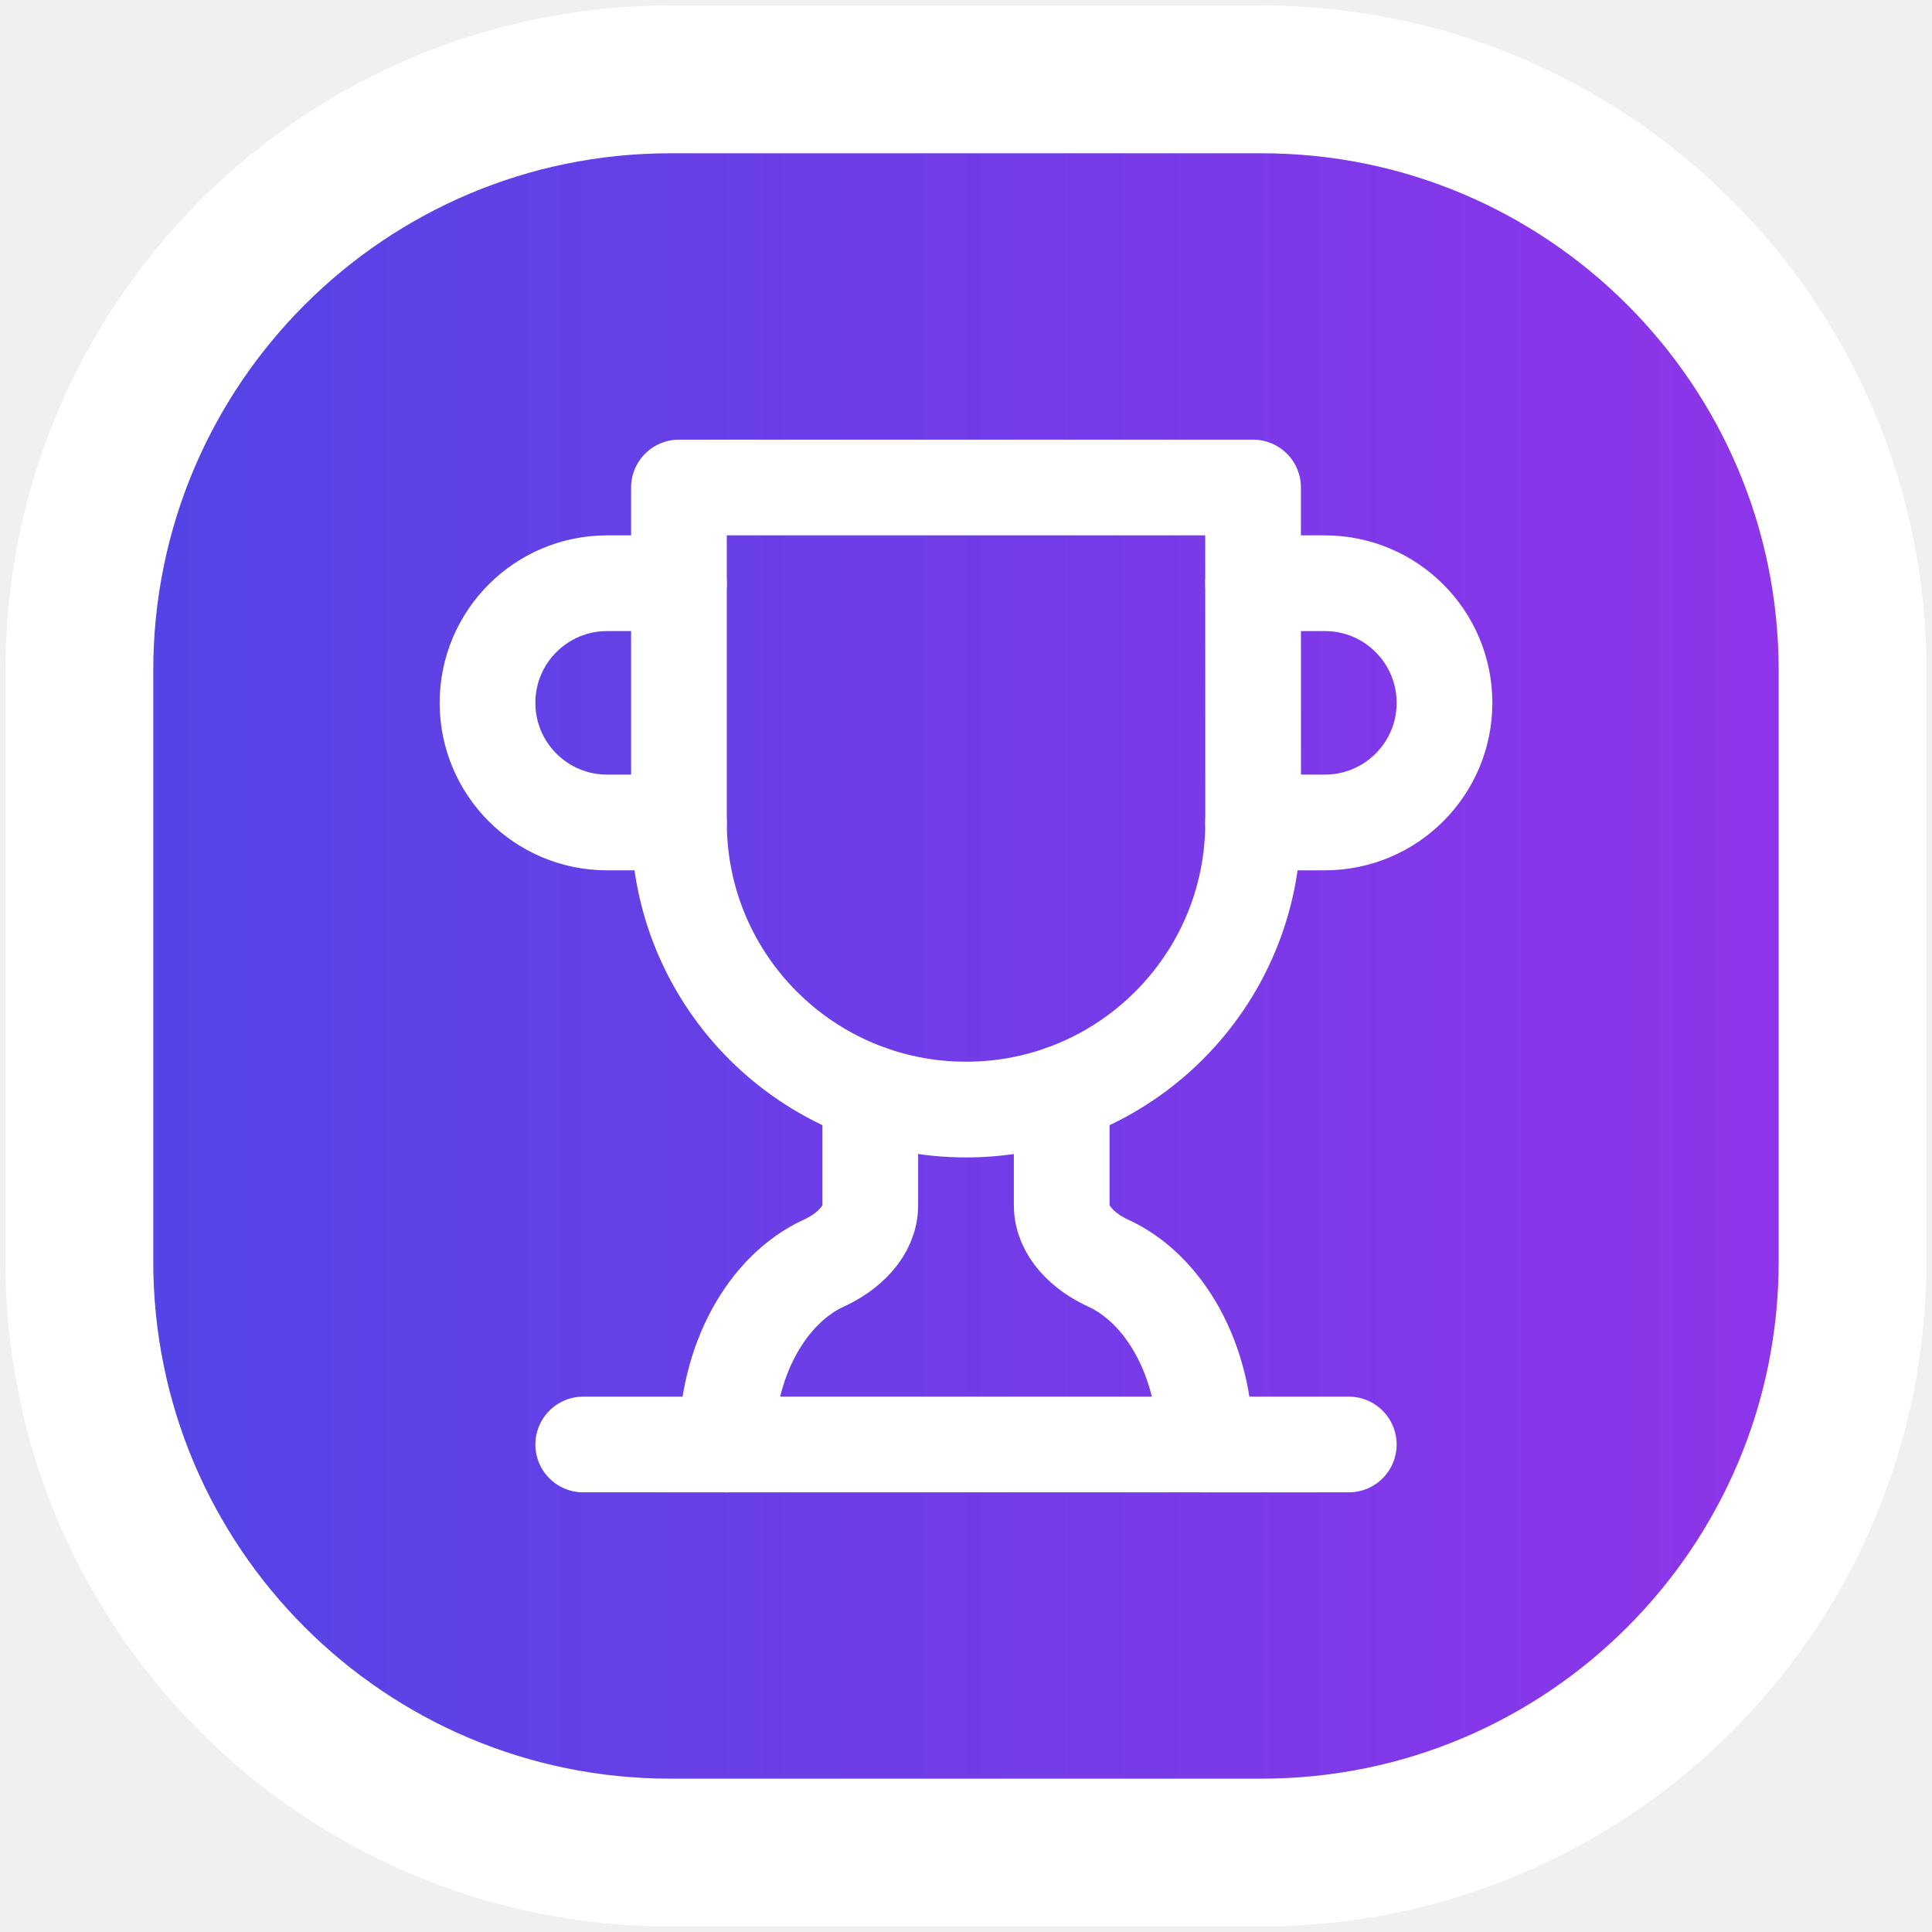
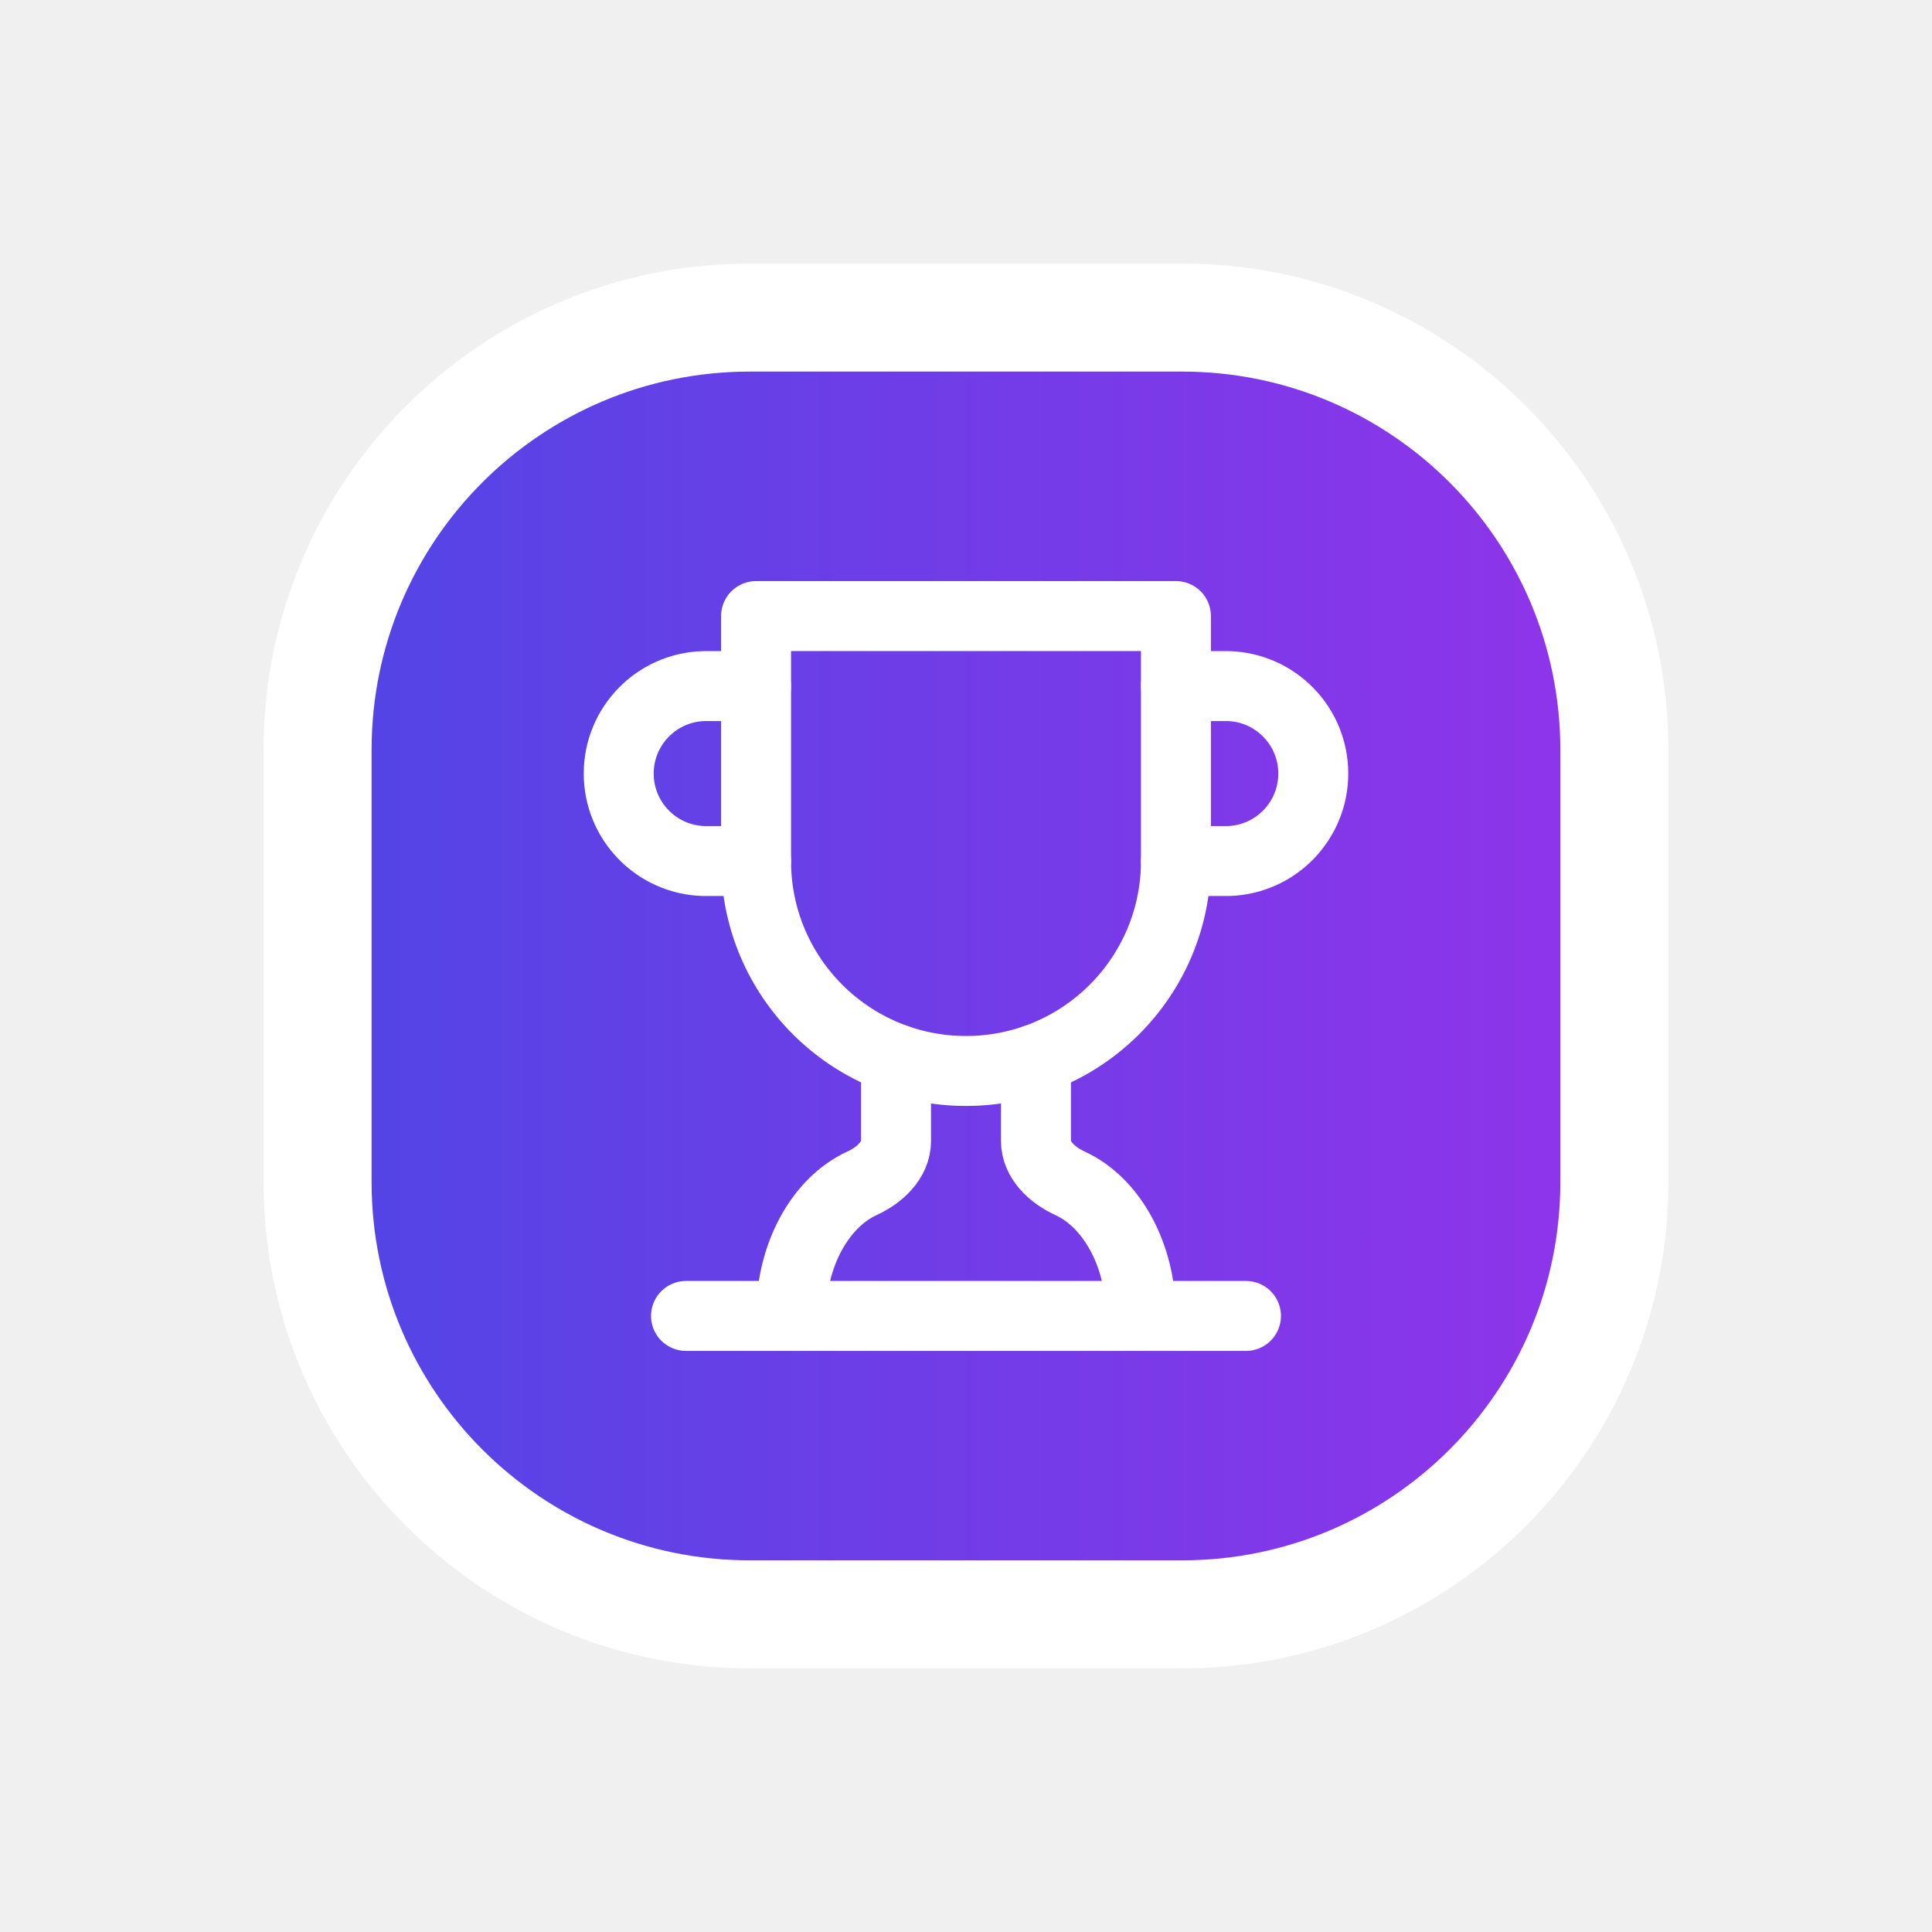
<svg xmlns="http://www.w3.org/2000/svg" width="24" height="24" viewBox="0 0 24 24" fill="none" stroke="#ffffff" stroke-width="2" stroke-linecap="round" stroke-linejoin="round" version="1.1" id="svg7">
  <defs id="defs2">
-     <linearGradient id="gradient" x1="-1" y1="12" x2="25" y2="12" gradientUnits="userSpaceOnUse" gradientTransform="matrix(0.9178028,0,0,0.9178028,0.9863666,0.9863666)">
+     <linearGradient id="gradient" x1="-1" y1="12" x2="25" y2="12" gradientUnits="userSpaceOnUse" gradientTransform="matrix(0.6712111,0,0,0.6712111,3.945466,3.945466)">
      <stop offset="0%" style="stop-color:#4F46E5; stop-opacity:1" id="stop1" />
      <stop offset="100%" style="stop-color:#9333EA; stop-opacity:1" id="stop2" />
    </linearGradient>
  </defs>
-   <rect width="91.78%" height="91.78%" rx="7.342" fill="url(#gradient)" id="rect2" style="fill:url(#gradient);stroke-width:1.836" x="0.986" y="0.986" />
-   <path d="M 8.434,10.217 H 7.542 a 1.486,1.486 0 0 1 0,-2.972 h 0.892" id="path2" style="stroke-width:1.189" />
-   <path d="m 15.566,10.217 h 0.892 a 1.486,1.486 0 0 0 0,-2.972 h -0.892" id="path3" style="stroke-width:1.189" />
-   <path d="M 7.245,17.944 H 16.755" id="path4" style="stroke-width:1.189" />
-   <path d="m 10.811,13.581 v 1.391 c 0,0.327 -0.279,0.583 -0.577,0.719 -0.701,0.321 -1.207,1.207 -1.207,2.253" id="path5" style="stroke-width:1.189" />
-   <path d="m 13.189,13.581 v 1.391 c 0,0.327 0.279,0.583 0.577,0.719 0.701,0.321 1.207,1.207 1.207,2.253" id="path6" style="stroke-width:1.189" />
-   <path d="M 15.566,6.056 H 8.434 v 4.161 a 3.566,3.566 0 0 0 7.133,0 z" id="path7" style="stroke-width:1.189" />
+   <rect width="67.121%" height="67.121%" rx="5.37" fill="url(#gradient)" id="rect2" style="fill:url(#gradient);stroke-width:1.342" x="3.945" y="3.945" />
+   <path d="M 9.392,10.696 H 8.74 a 1.087,1.087 0 0 1 0,-2.173 h 0.652" id="path2" style="stroke-width:0.869" />
+   <path d="m 14.608,10.696 h 0.652 a 1.087,1.087 0 0 0 0,-2.173 h -0.652" id="path3" style="stroke-width:0.869" />
+   <path d="M 8.522,16.347 H 15.478" id="path4" style="stroke-width:0.869" />
+   <path d="m 11.131,13.156 v 1.017 c 0,0.239 -0.204,0.426 -0.422,0.526 -0.513,0.235 -0.882,0.882 -0.882,1.647" id="path5" style="stroke-width:0.869" />
+   <path d="m 12.869,13.156 v 1.017 c 0,0.239 0.204,0.426 0.422,0.526 0.513,0.235 0.882,0.882 0.882,1.647" id="path6" style="stroke-width:0.869" />
+   <path d="M 14.608,7.653 H 9.392 V 10.696 a 2.608,2.608 0 0 0 5.216,0 z" id="path7" style="stroke-width:0.869" />
</svg>
